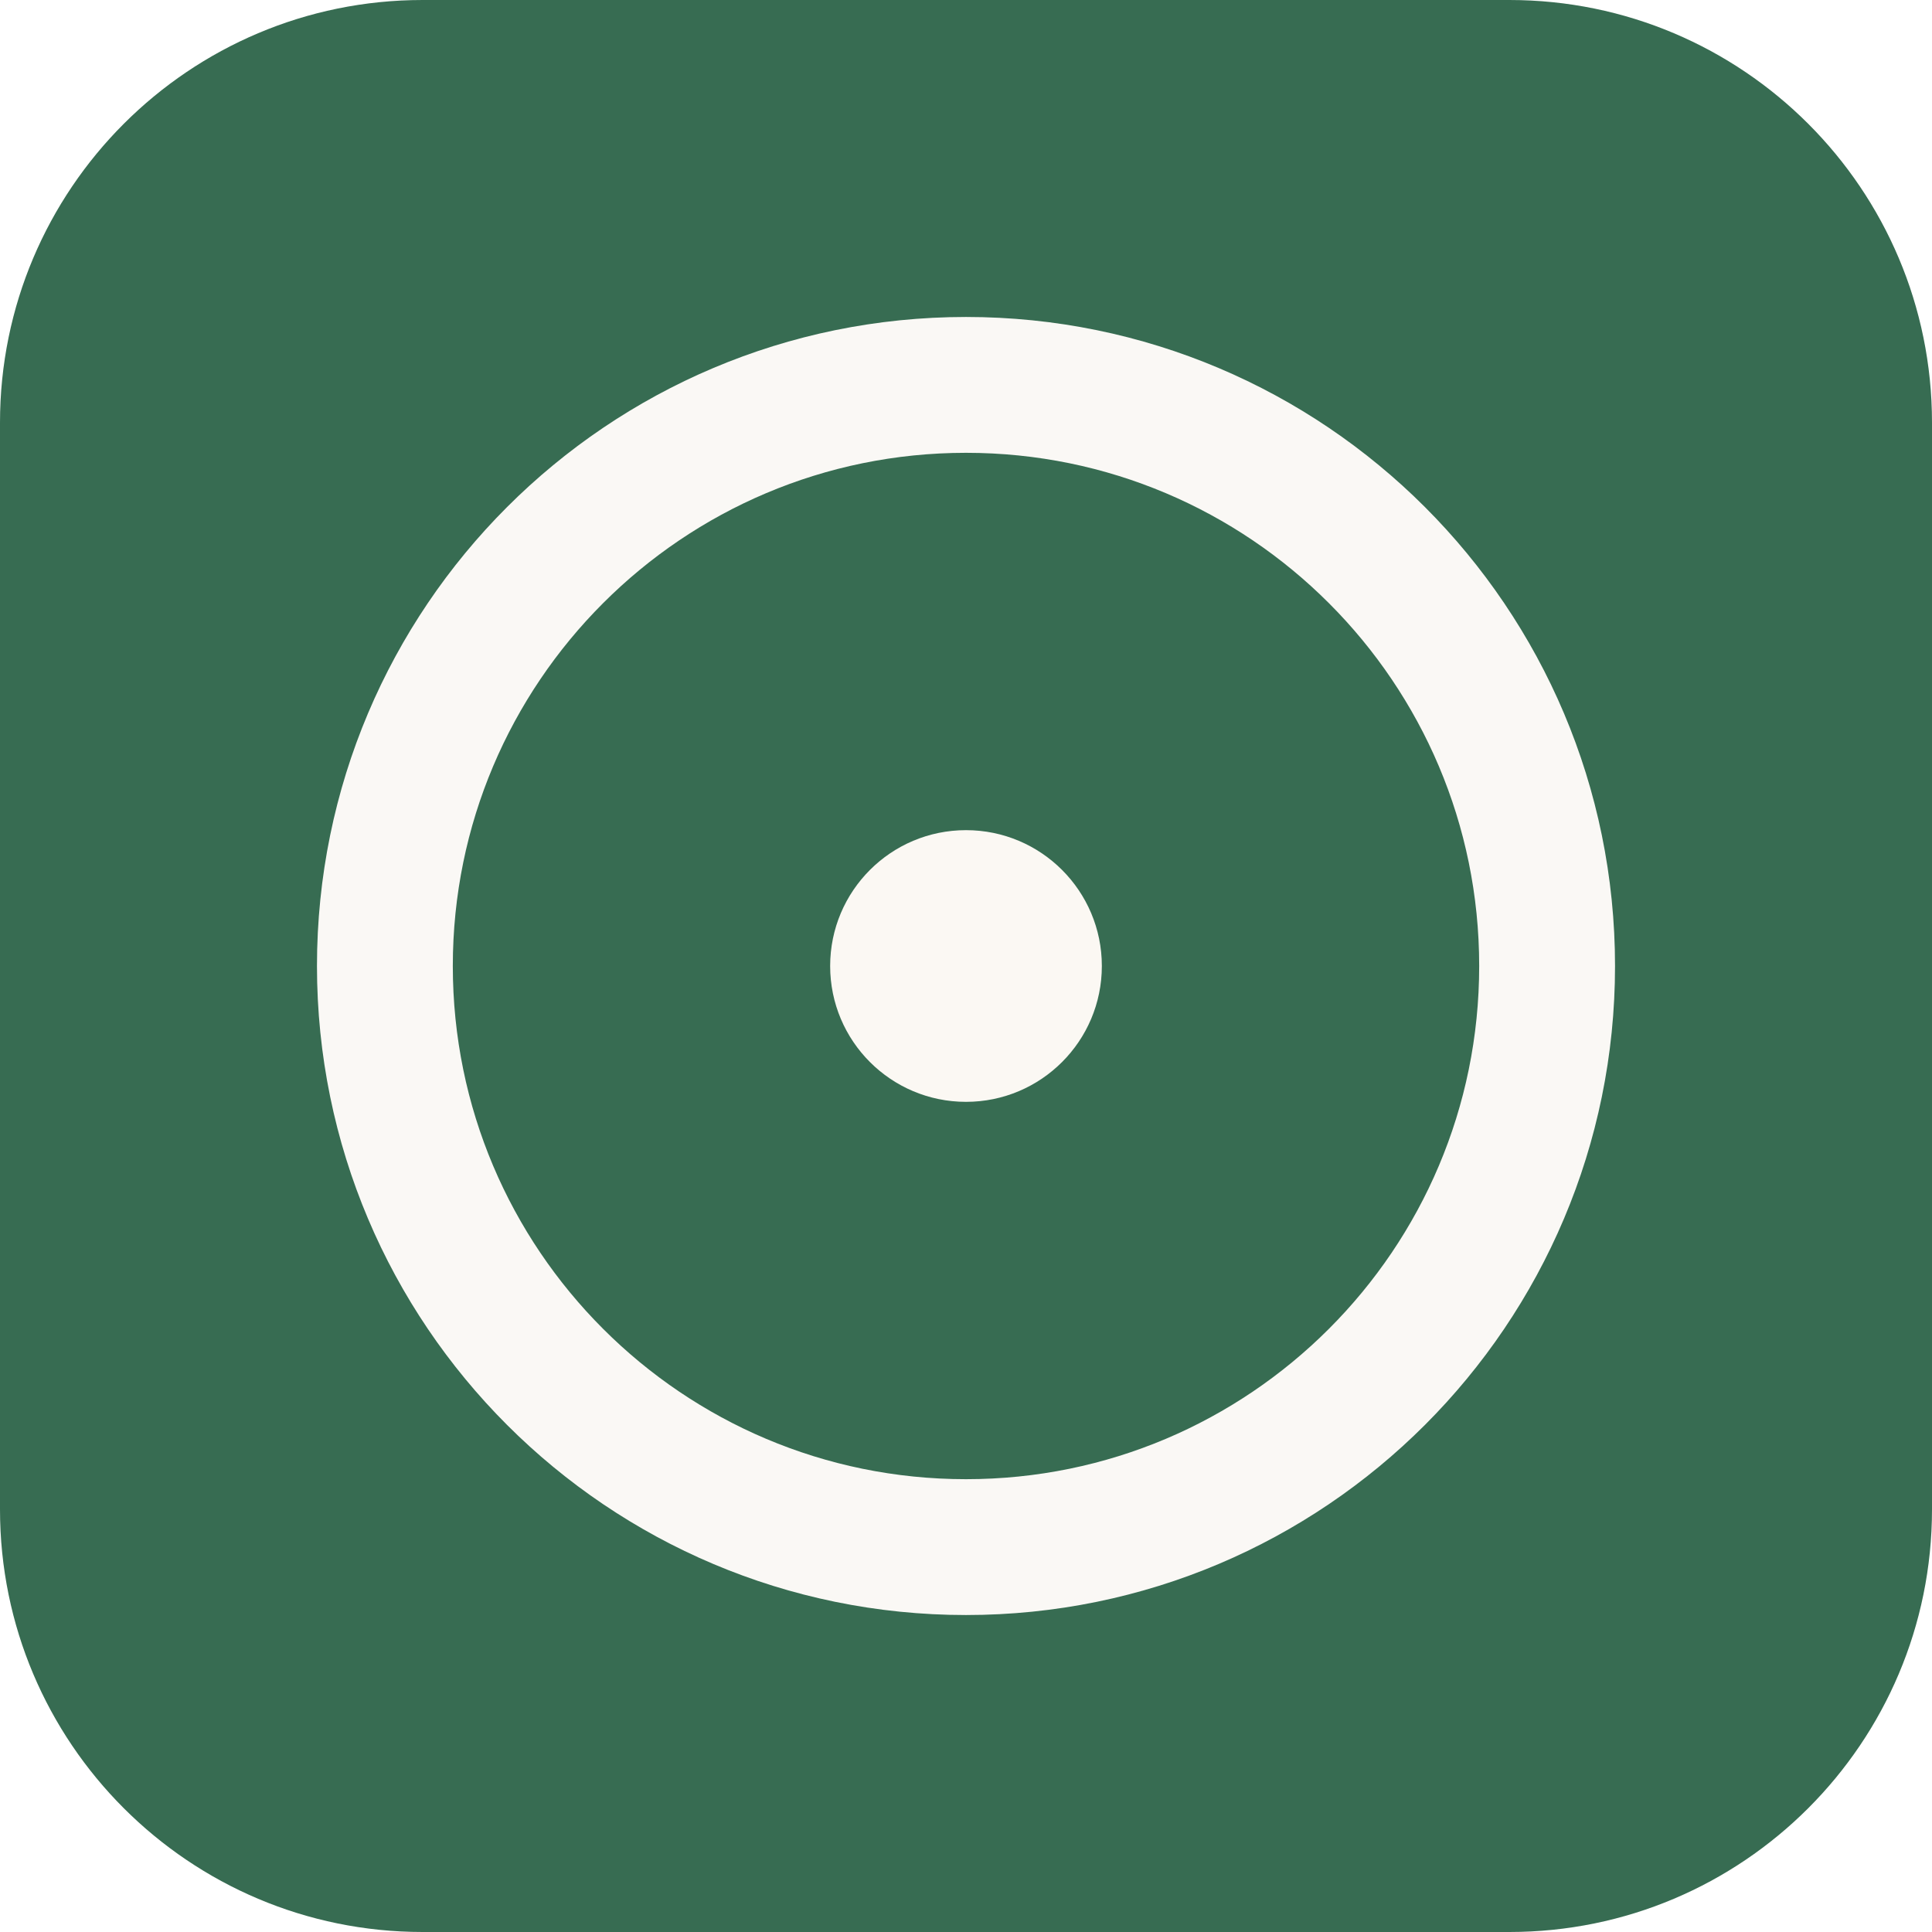
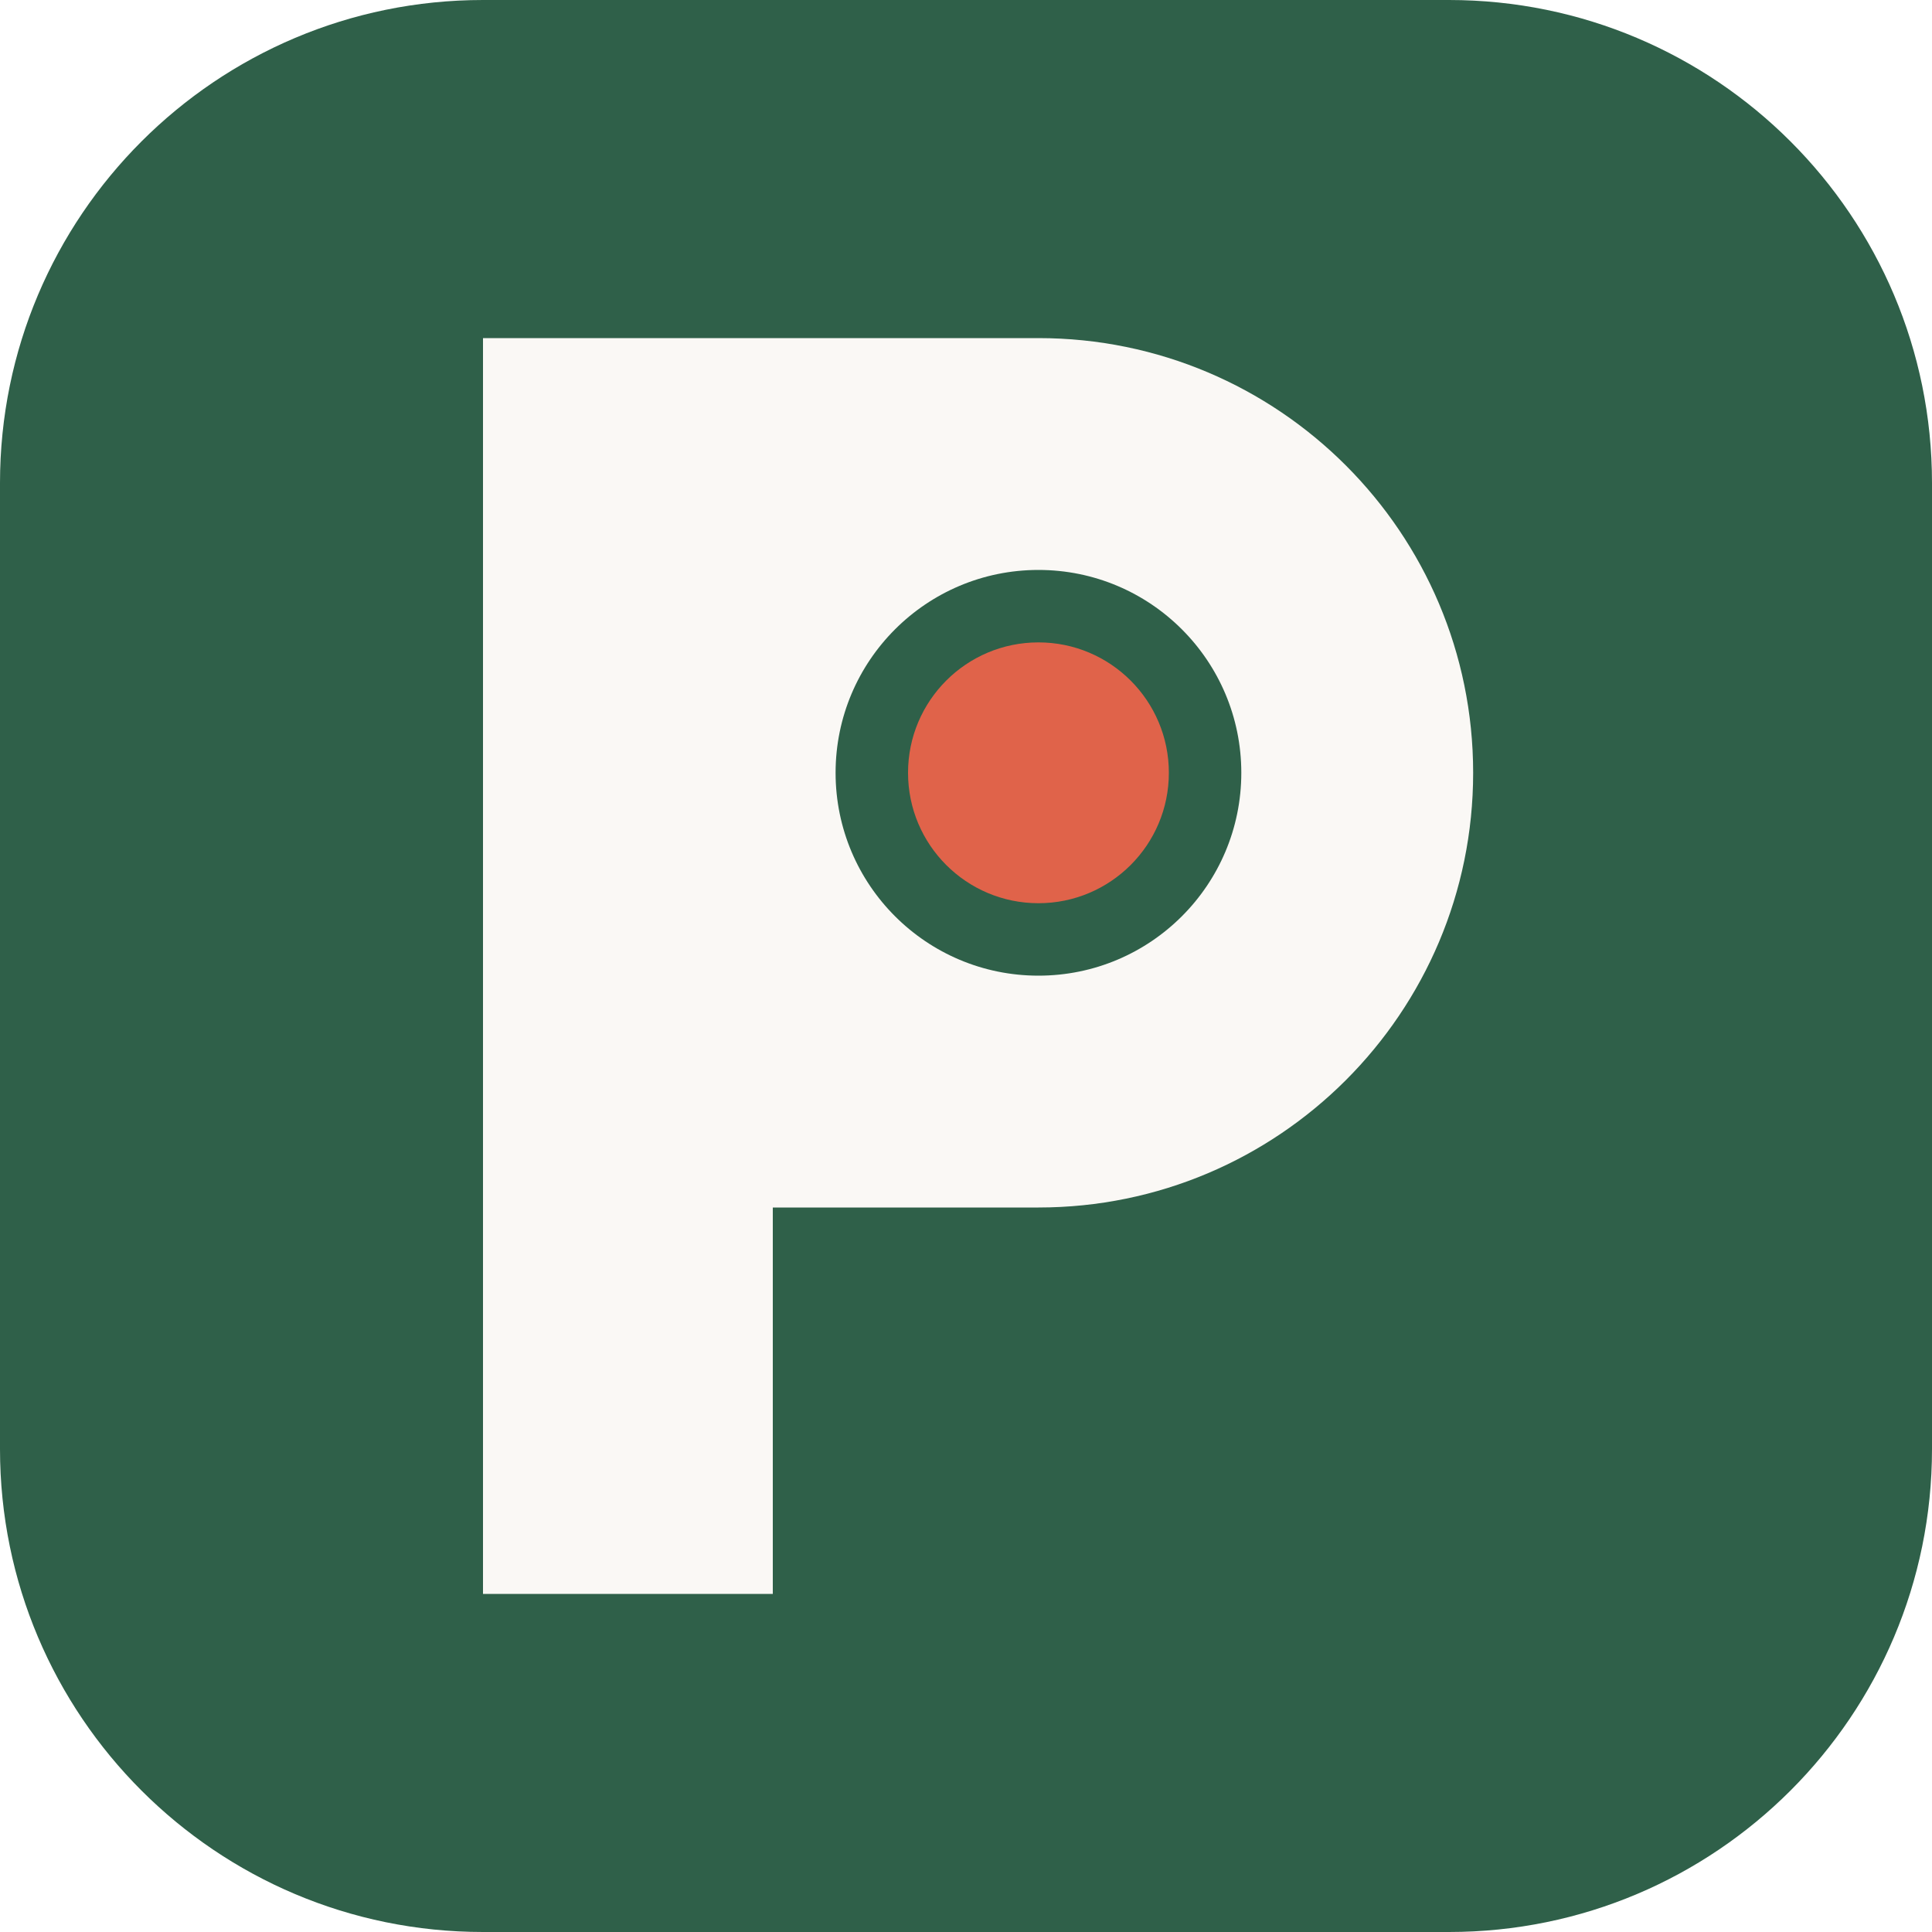
- <svg xmlns="http://www.w3.org/2000/svg" viewBox="0 0 512 512">
-   <rect width="512" height="512" rx="112" fill="#376c52" />
-   <circle cx="256" cy="256" r="154" fill="none" stroke="#faf8f5" stroke-width="36" />
-   <circle cx="256" cy="256" r="36" fill="#fbf8f3" />
+ <svg xmlns="http://www.w3.org/2000/svg" viewBox="0 0 40 40">
+   <rect width="40" height="40" rx="10" fill="#2f6049" />
+   <path d="M10 7h11.5a9 9 0 0 1 0 18H16V33h-6z" fill="#faf8f5" />
+   <circle cx="21.5" cy="16" r="4.2" fill="#2f6049" />
+   <circle cx="21.5" cy="16" r="2.7" fill="#e0634a" />
</svg>
